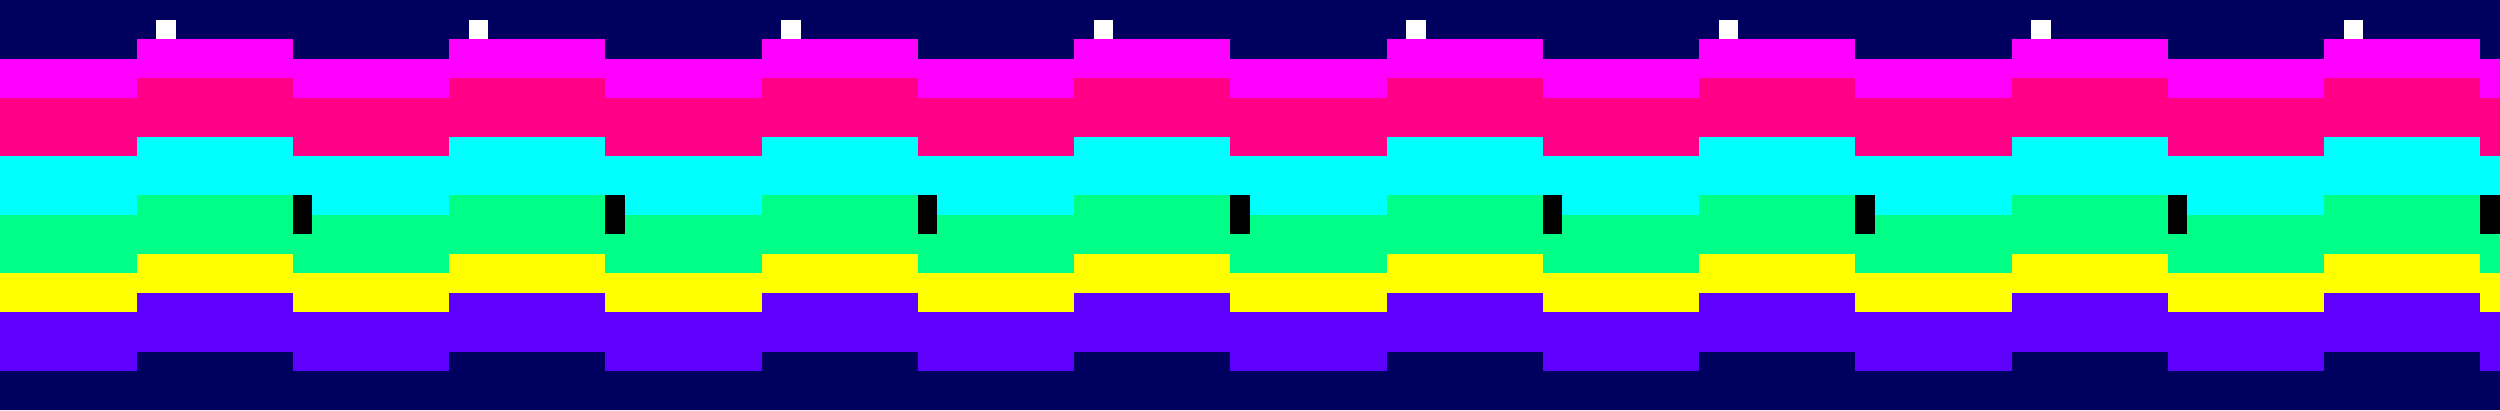
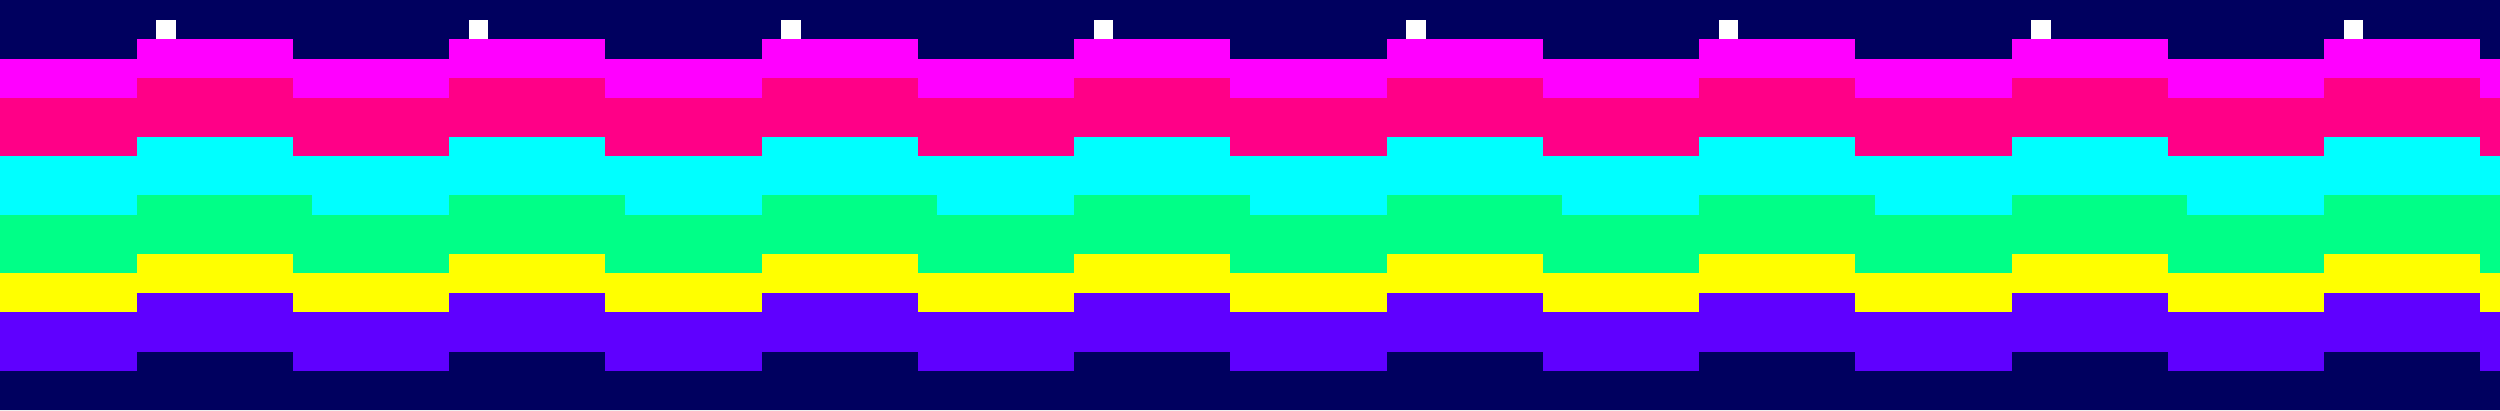
<svg xmlns="http://www.w3.org/2000/svg" viewBox="0 0 128 21" width="512" height="84" shape-rendering="crispEdges">
  <rect width="128" height="21" fill="#00005f" />
  <rect x="8" y="1" width="1" height="1" fill="#ffffff" />
  <rect x="24" y="1" width="1" height="1" fill="#ffffff" />
  <rect x="40" y="1" width="1" height="1" fill="#ffffff" />
  <rect x="56" y="1" width="1" height="1" fill="#ffffff" />
  <rect x="72" y="1" width="1" height="1" fill="#ffffff" />
  <rect x="88" y="1" width="1" height="1" fill="#ffffff" />
  <rect x="104" y="1" width="1" height="1" fill="#ffffff" />
  <rect x="120" y="1" width="1" height="1" fill="#ffffff" />
  <rect x="7" y="2" width="8" height="1" fill="#ff00ff" />
  <rect x="23" y="2" width="8" height="1" fill="#ff00ff" />
  <rect x="39" y="2" width="8" height="1" fill="#ff00ff" />
  <rect x="55" y="2" width="8" height="1" fill="#ff00ff" />
  <rect x="71" y="2" width="8" height="1" fill="#ff00ff" />
  <rect x="87" y="2" width="8" height="1" fill="#ff00ff" />
  <rect x="103" y="2" width="8" height="1" fill="#ff00ff" />
  <rect x="119" y="2" width="8" height="1" fill="#ff00ff" />
  <rect x="0" y="3" width="128" height="1" fill="#ff00ff" />
  <rect x="0" y="4" width="7" height="1" fill="#ff00ff" />
  <rect x="7" y="4" width="8" height="1" fill="#ff0087" />
  <rect x="15" y="4" width="8" height="1" fill="#ff00ff" />
  <rect x="23" y="4" width="8" height="1" fill="#ff0087" />
  <rect x="31" y="4" width="8" height="1" fill="#ff00ff" />
  <rect x="39" y="4" width="8" height="1" fill="#ff0087" />
  <rect x="47" y="4" width="8" height="1" fill="#ff00ff" />
  <rect x="55" y="4" width="8" height="1" fill="#ff0087" />
  <rect x="63" y="4" width="8" height="1" fill="#ff00ff" />
  <rect x="71" y="4" width="8" height="1" fill="#ff0087" />
  <rect x="79" y="4" width="8" height="1" fill="#ff00ff" />
  <rect x="87" y="4" width="8" height="1" fill="#ff0087" />
  <rect x="95" y="4" width="8" height="1" fill="#ff00ff" />
  <rect x="103" y="4" width="8" height="1" fill="#ff0087" />
  <rect x="111" y="4" width="8" height="1" fill="#ff00ff" />
  <rect x="119" y="4" width="8" height="1" fill="#ff0087" />
  <rect x="127" y="4" width="1" height="1" fill="#ff00ff" />
  <rect x="0" y="5" width="128" height="1" fill="#ff0087" />
  <rect x="0" y="6" width="128" height="1" fill="#ff0087" />
  <rect x="0" y="7" width="7" height="1" fill="#ff0087" />
  <rect x="7" y="7" width="8" height="1" fill="#00ffff" />
  <rect x="15" y="7" width="8" height="1" fill="#ff0087" />
  <rect x="23" y="7" width="8" height="1" fill="#00ffff" />
  <rect x="31" y="7" width="8" height="1" fill="#ff0087" />
  <rect x="39" y="7" width="8" height="1" fill="#00ffff" />
  <rect x="47" y="7" width="8" height="1" fill="#ff0087" />
  <rect x="55" y="7" width="8" height="1" fill="#00ffff" />
  <rect x="63" y="7" width="8" height="1" fill="#ff0087" />
  <rect x="71" y="7" width="8" height="1" fill="#00ffff" />
  <rect x="79" y="7" width="8" height="1" fill="#ff0087" />
  <rect x="87" y="7" width="8" height="1" fill="#00ffff" />
  <rect x="95" y="7" width="8" height="1" fill="#ff0087" />
  <rect x="103" y="7" width="8" height="1" fill="#00ffff" />
  <rect x="111" y="7" width="8" height="1" fill="#ff0087" />
  <rect x="119" y="7" width="8" height="1" fill="#00ffff" />
  <rect x="127" y="7" width="1" height="1" fill="#ff0087" />
  <rect x="0" y="8" width="128" height="1" fill="#00ffff" />
  <rect x="0" y="9" width="128" height="1" fill="#00ffff" />
  <rect x="0" y="10" width="7" height="1" fill="#00ffff" />
-   <rect x="7" y="10" width="8" height="1" fill="#00ff87" />
-   <rect x="15" y="10" width="1" height="1" fill="#000000" />
+   <rect x="7" y="10" width="9" height="1" fill="#00ff87" />
  <rect x="16" y="10" width="7" height="1" fill="#00ffff" />
-   <rect x="23" y="10" width="8" height="1" fill="#00ff87" />
-   <rect x="31" y="10" width="1" height="1" fill="#000000" />
+   <rect x="23" y="10" width="9" height="1" fill="#00ff87" />
  <rect x="32" y="10" width="7" height="1" fill="#00ffff" />
-   <rect x="39" y="10" width="8" height="1" fill="#00ff87" />
-   <rect x="47" y="10" width="1" height="1" fill="#000000" />
+   <rect x="39" y="10" width="9" height="1" fill="#00ff87" />
  <rect x="48" y="10" width="7" height="1" fill="#00ffff" />
-   <rect x="55" y="10" width="8" height="1" fill="#00ff87" />
-   <rect x="63" y="10" width="1" height="1" fill="#000000" />
+   <rect x="55" y="10" width="9" height="1" fill="#00ff87" />
  <rect x="64" y="10" width="7" height="1" fill="#00ffff" />
-   <rect x="71" y="10" width="8" height="1" fill="#00ff87" />
-   <rect x="79" y="10" width="1" height="1" fill="#000000" />
+   <rect x="71" y="10" width="9" height="1" fill="#00ff87" />
  <rect x="80" y="10" width="7" height="1" fill="#00ffff" />
-   <rect x="87" y="10" width="8" height="1" fill="#00ff87" />
-   <rect x="95" y="10" width="1" height="1" fill="#000000" />
+   <rect x="87" y="10" width="9" height="1" fill="#00ff87" />
  <rect x="96" y="10" width="7" height="1" fill="#00ffff" />
-   <rect x="103" y="10" width="8" height="1" fill="#00ff87" />
-   <rect x="111" y="10" width="1" height="1" fill="#000000" />
+   <rect x="103" y="10" width="9" height="1" fill="#00ff87" />
  <rect x="112" y="10" width="7" height="1" fill="#00ffff" />
-   <rect x="119" y="10" width="8" height="1" fill="#00ff87" />
-   <rect x="127" y="10" width="1" height="1" fill="#000000" />
-   <rect x="0" y="11" width="15" height="1" fill="#00ff87" />
-   <rect x="15" y="11" width="1" height="1" fill="#000000" />
-   <rect x="16" y="11" width="15" height="1" fill="#00ff87" />
-   <rect x="31" y="11" width="1" height="1" fill="#000000" />
-   <rect x="32" y="11" width="15" height="1" fill="#00ff87" />
-   <rect x="47" y="11" width="1" height="1" fill="#000000" />
-   <rect x="48" y="11" width="15" height="1" fill="#00ff87" />
-   <rect x="63" y="11" width="1" height="1" fill="#000000" />
-   <rect x="64" y="11" width="15" height="1" fill="#00ff87" />
-   <rect x="79" y="11" width="1" height="1" fill="#000000" />
-   <rect x="80" y="11" width="15" height="1" fill="#00ff87" />
-   <rect x="95" y="11" width="1" height="1" fill="#000000" />
-   <rect x="96" y="11" width="15" height="1" fill="#00ff87" />
-   <rect x="111" y="11" width="1" height="1" fill="#000000" />
-   <rect x="112" y="11" width="15" height="1" fill="#00ff87" />
-   <rect x="127" y="11" width="1" height="1" fill="#000000" />
+   <rect x="119" y="10" width="9" height="1" fill="#00ff87" />
+   <rect x="0" y="11" width="128" height="1" fill="#00ff87" />
  <rect x="0" y="12" width="128" height="1" fill="#00ff87" />
  <rect x="0" y="13" width="7" height="1" fill="#00ff87" />
  <rect x="7" y="13" width="8" height="1" fill="#ffff00" />
  <rect x="15" y="13" width="8" height="1" fill="#00ff87" />
  <rect x="23" y="13" width="8" height="1" fill="#ffff00" />
  <rect x="31" y="13" width="8" height="1" fill="#00ff87" />
  <rect x="39" y="13" width="8" height="1" fill="#ffff00" />
  <rect x="47" y="13" width="8" height="1" fill="#00ff87" />
  <rect x="55" y="13" width="8" height="1" fill="#ffff00" />
  <rect x="63" y="13" width="8" height="1" fill="#00ff87" />
  <rect x="71" y="13" width="8" height="1" fill="#ffff00" />
  <rect x="79" y="13" width="8" height="1" fill="#00ff87" />
  <rect x="87" y="13" width="8" height="1" fill="#ffff00" />
  <rect x="95" y="13" width="8" height="1" fill="#00ff87" />
  <rect x="103" y="13" width="8" height="1" fill="#ffff00" />
  <rect x="111" y="13" width="8" height="1" fill="#00ff87" />
  <rect x="119" y="13" width="8" height="1" fill="#ffff00" />
  <rect x="127" y="13" width="1" height="1" fill="#00ff87" />
  <rect x="0" y="14" width="128" height="1" fill="#ffff00" />
  <rect x="0" y="15" width="7" height="1" fill="#ffff00" />
  <rect x="7" y="15" width="8" height="1" fill="#5f00ff" />
  <rect x="15" y="15" width="8" height="1" fill="#ffff00" />
  <rect x="23" y="15" width="8" height="1" fill="#5f00ff" />
  <rect x="31" y="15" width="8" height="1" fill="#ffff00" />
  <rect x="39" y="15" width="8" height="1" fill="#5f00ff" />
  <rect x="47" y="15" width="8" height="1" fill="#ffff00" />
  <rect x="55" y="15" width="8" height="1" fill="#5f00ff" />
  <rect x="63" y="15" width="8" height="1" fill="#ffff00" />
  <rect x="71" y="15" width="8" height="1" fill="#5f00ff" />
  <rect x="79" y="15" width="8" height="1" fill="#ffff00" />
  <rect x="87" y="15" width="8" height="1" fill="#5f00ff" />
  <rect x="95" y="15" width="8" height="1" fill="#ffff00" />
  <rect x="103" y="15" width="8" height="1" fill="#5f00ff" />
  <rect x="111" y="15" width="8" height="1" fill="#ffff00" />
  <rect x="119" y="15" width="8" height="1" fill="#5f00ff" />
  <rect x="127" y="15" width="1" height="1" fill="#ffff00" />
  <rect x="0" y="16" width="128" height="1" fill="#5f00ff" />
  <rect x="0" y="17" width="128" height="1" fill="#5f00ff" />
  <rect x="0" y="18" width="7" height="1" fill="#5f00ff" />
  <rect x="15" y="18" width="8" height="1" fill="#5f00ff" />
  <rect x="31" y="18" width="8" height="1" fill="#5f00ff" />
  <rect x="47" y="18" width="8" height="1" fill="#5f00ff" />
  <rect x="63" y="18" width="8" height="1" fill="#5f00ff" />
  <rect x="79" y="18" width="8" height="1" fill="#5f00ff" />
  <rect x="95" y="18" width="8" height="1" fill="#5f00ff" />
  <rect x="111" y="18" width="8" height="1" fill="#5f00ff" />
  <rect x="127" y="18" width="1" height="1" fill="#5f00ff" />
</svg>
